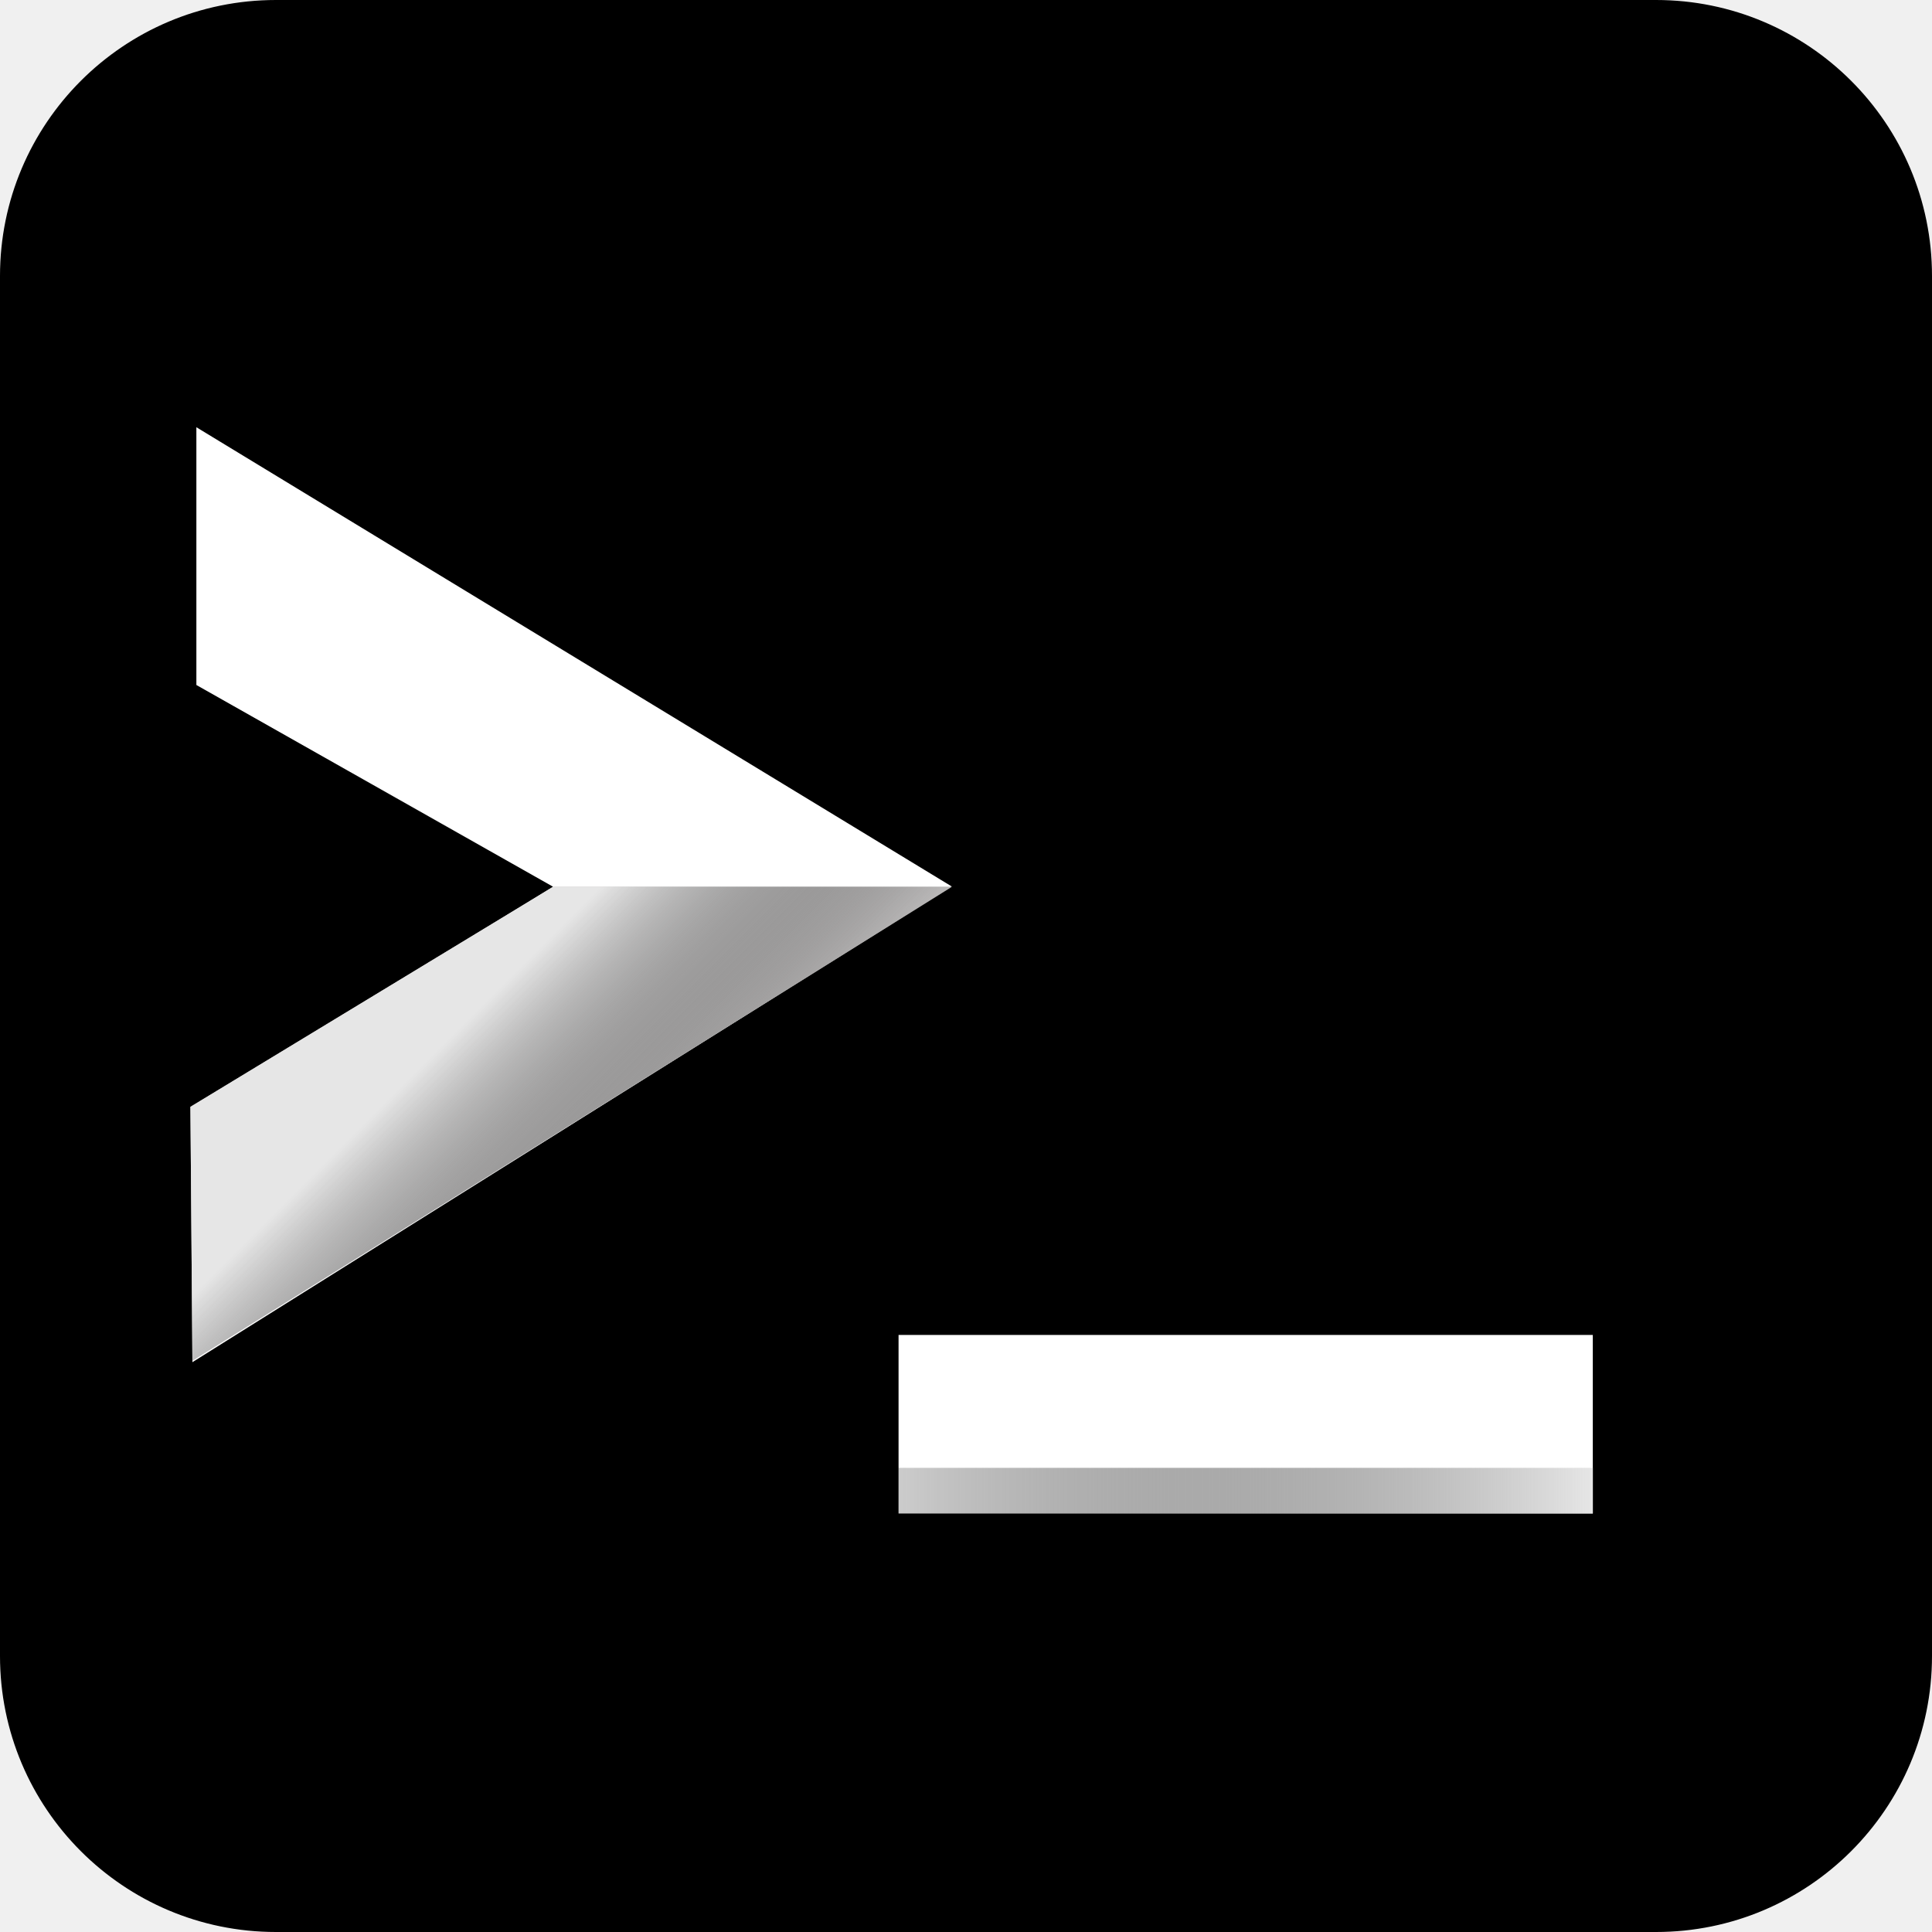
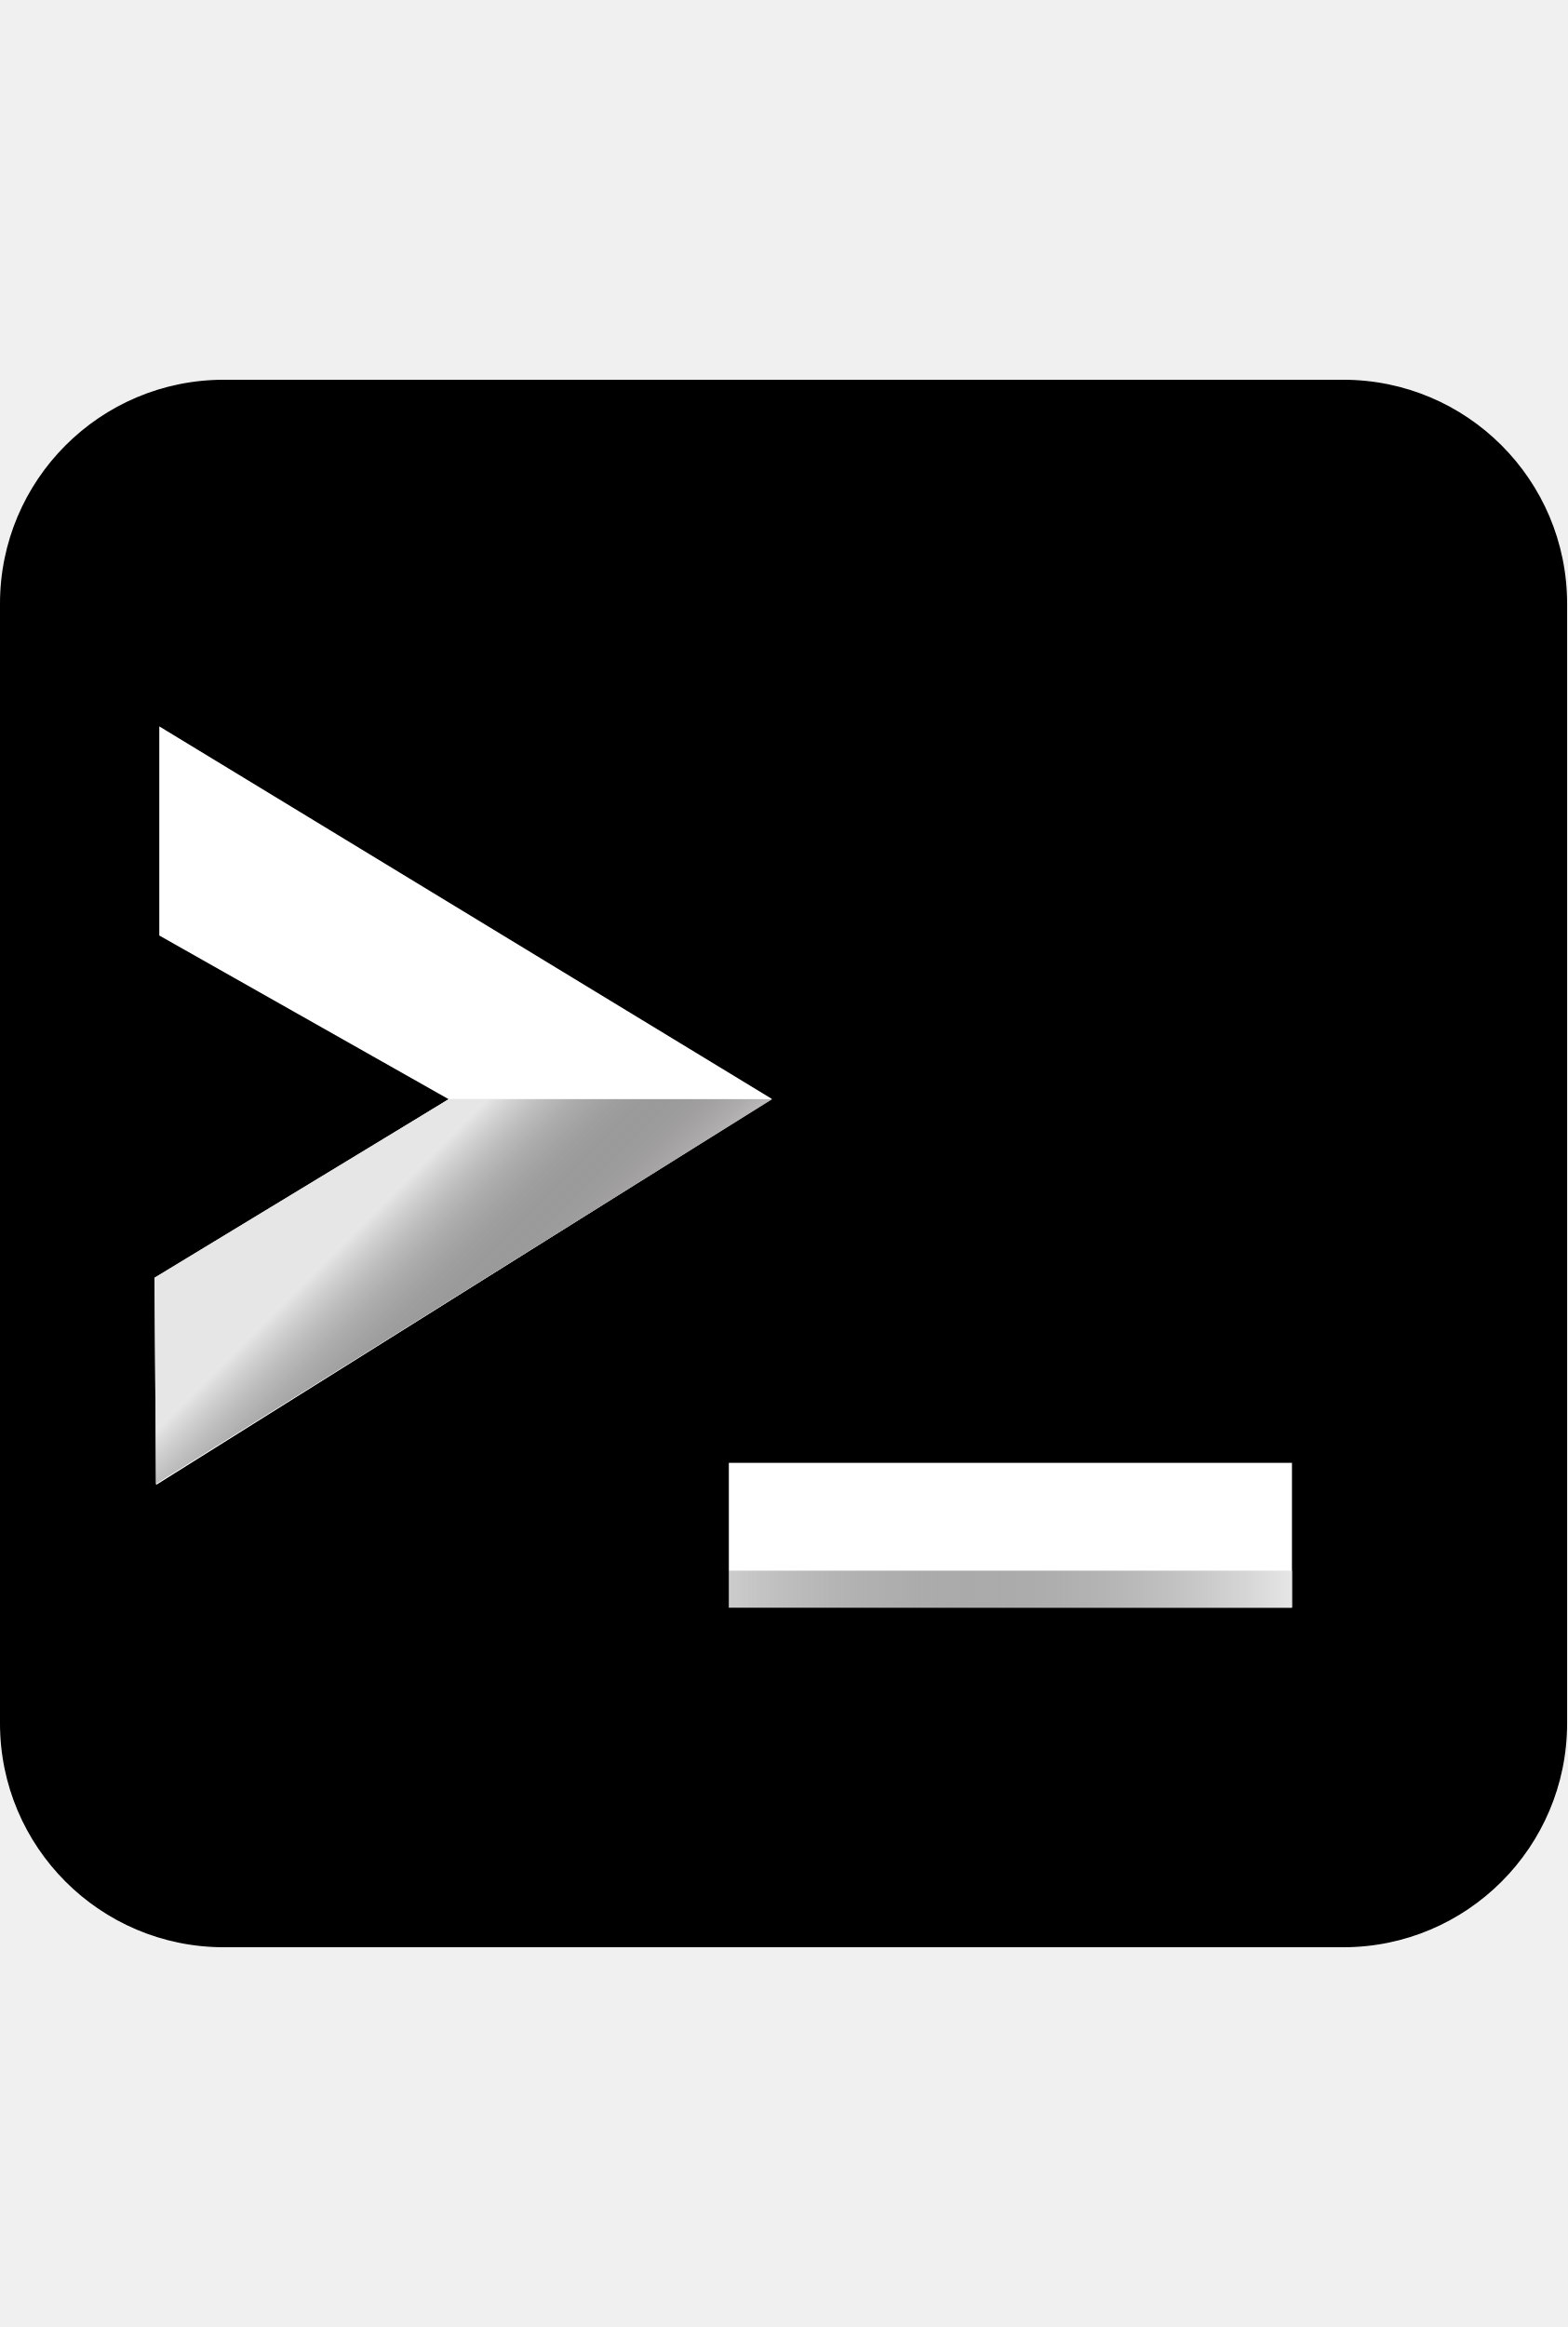
- <svg xmlns="http://www.w3.org/2000/svg" version="1.1" width="97px" height="97px" viewBox="0 0 974 974" style="enable-background:new 0 0 974 974;" xml:space="preserve">
+ <svg xmlns="http://www.w3.org/2000/svg" version="1.1" width="97px" height="144px" viewBox="0 0 974 974" style="enable-background:new 0 0 974 974;" xml:space="preserve">
  <style type="text/css">
	.st0{stroke:#000000;stroke-miterlimit:10;}
	.st1{fill:#FFFFFF;stroke:#FFFFFF;stroke-width:8;stroke-miterlimit:10;}
	.st2{fill:#FFFFFF;stroke:#000000;stroke-miterlimit:10;}
	.st3{fill:#D1CFCF;}
	.st4{fill:url(#SVGID_1_);}
	.st5{fill:url(#SVGID_2_);}
</style>
  <g id="Capa_2">
    <path class="st0" d="M300.5,404.5" />
    <path class="st0" d="M193.5,298.452" />
    <path class="st0" d="M834.865,973.5h-695.73C62.569,973.5,0.5,911.431,0.5,834.865v-695.73C0.5,62.569,62.569,0.5,139.135,0.5   h695.73C911.431,0.5,973.5,62.569,973.5,139.135v695.73C973.5,911.431,911.431,973.5,834.865,973.5z" />
  </g>
  <g id="Capa_3">
    <polygon class="st1" points="103,343 286.709,446.899 101,561.288 101,679.5 472.104,446.899 103,222.5  " />
    <path class="st2" d="M398.5,125.5" />
    <rect x="457" y="677" class="st1" width="342" height="82" />
  </g>
  <g id="Capa_4">
    <polygon class="st3" points="96,558 279,447 480,447 97,686  " />
    <linearGradient id="SVGID_1_" gradientUnits="userSpaceOnUse" x1="188" y1="466" x2="324.5" y2="602.5">
      <stop offset="0.352" style="stop-color:#E6E6E6" />
      <stop offset="1" style="stop-color:#000000;stop-opacity:0.1" />
    </linearGradient>
    <polygon class="st4" points="96,558 279,447 480,447 97,686  " />
    <linearGradient id="SVGID_2_" gradientUnits="userSpaceOnUse" x1="803" y1="751.5" x2="453" y2="751.5">
      <stop offset="0" style="stop-color:#E6E6E6" />
      <stop offset="1" style="stop-color:#000000;stop-opacity:0.2" />
    </linearGradient>
    <rect x="453" y="740" class="st5" width="350" height="23" />
  </g>
</svg>
